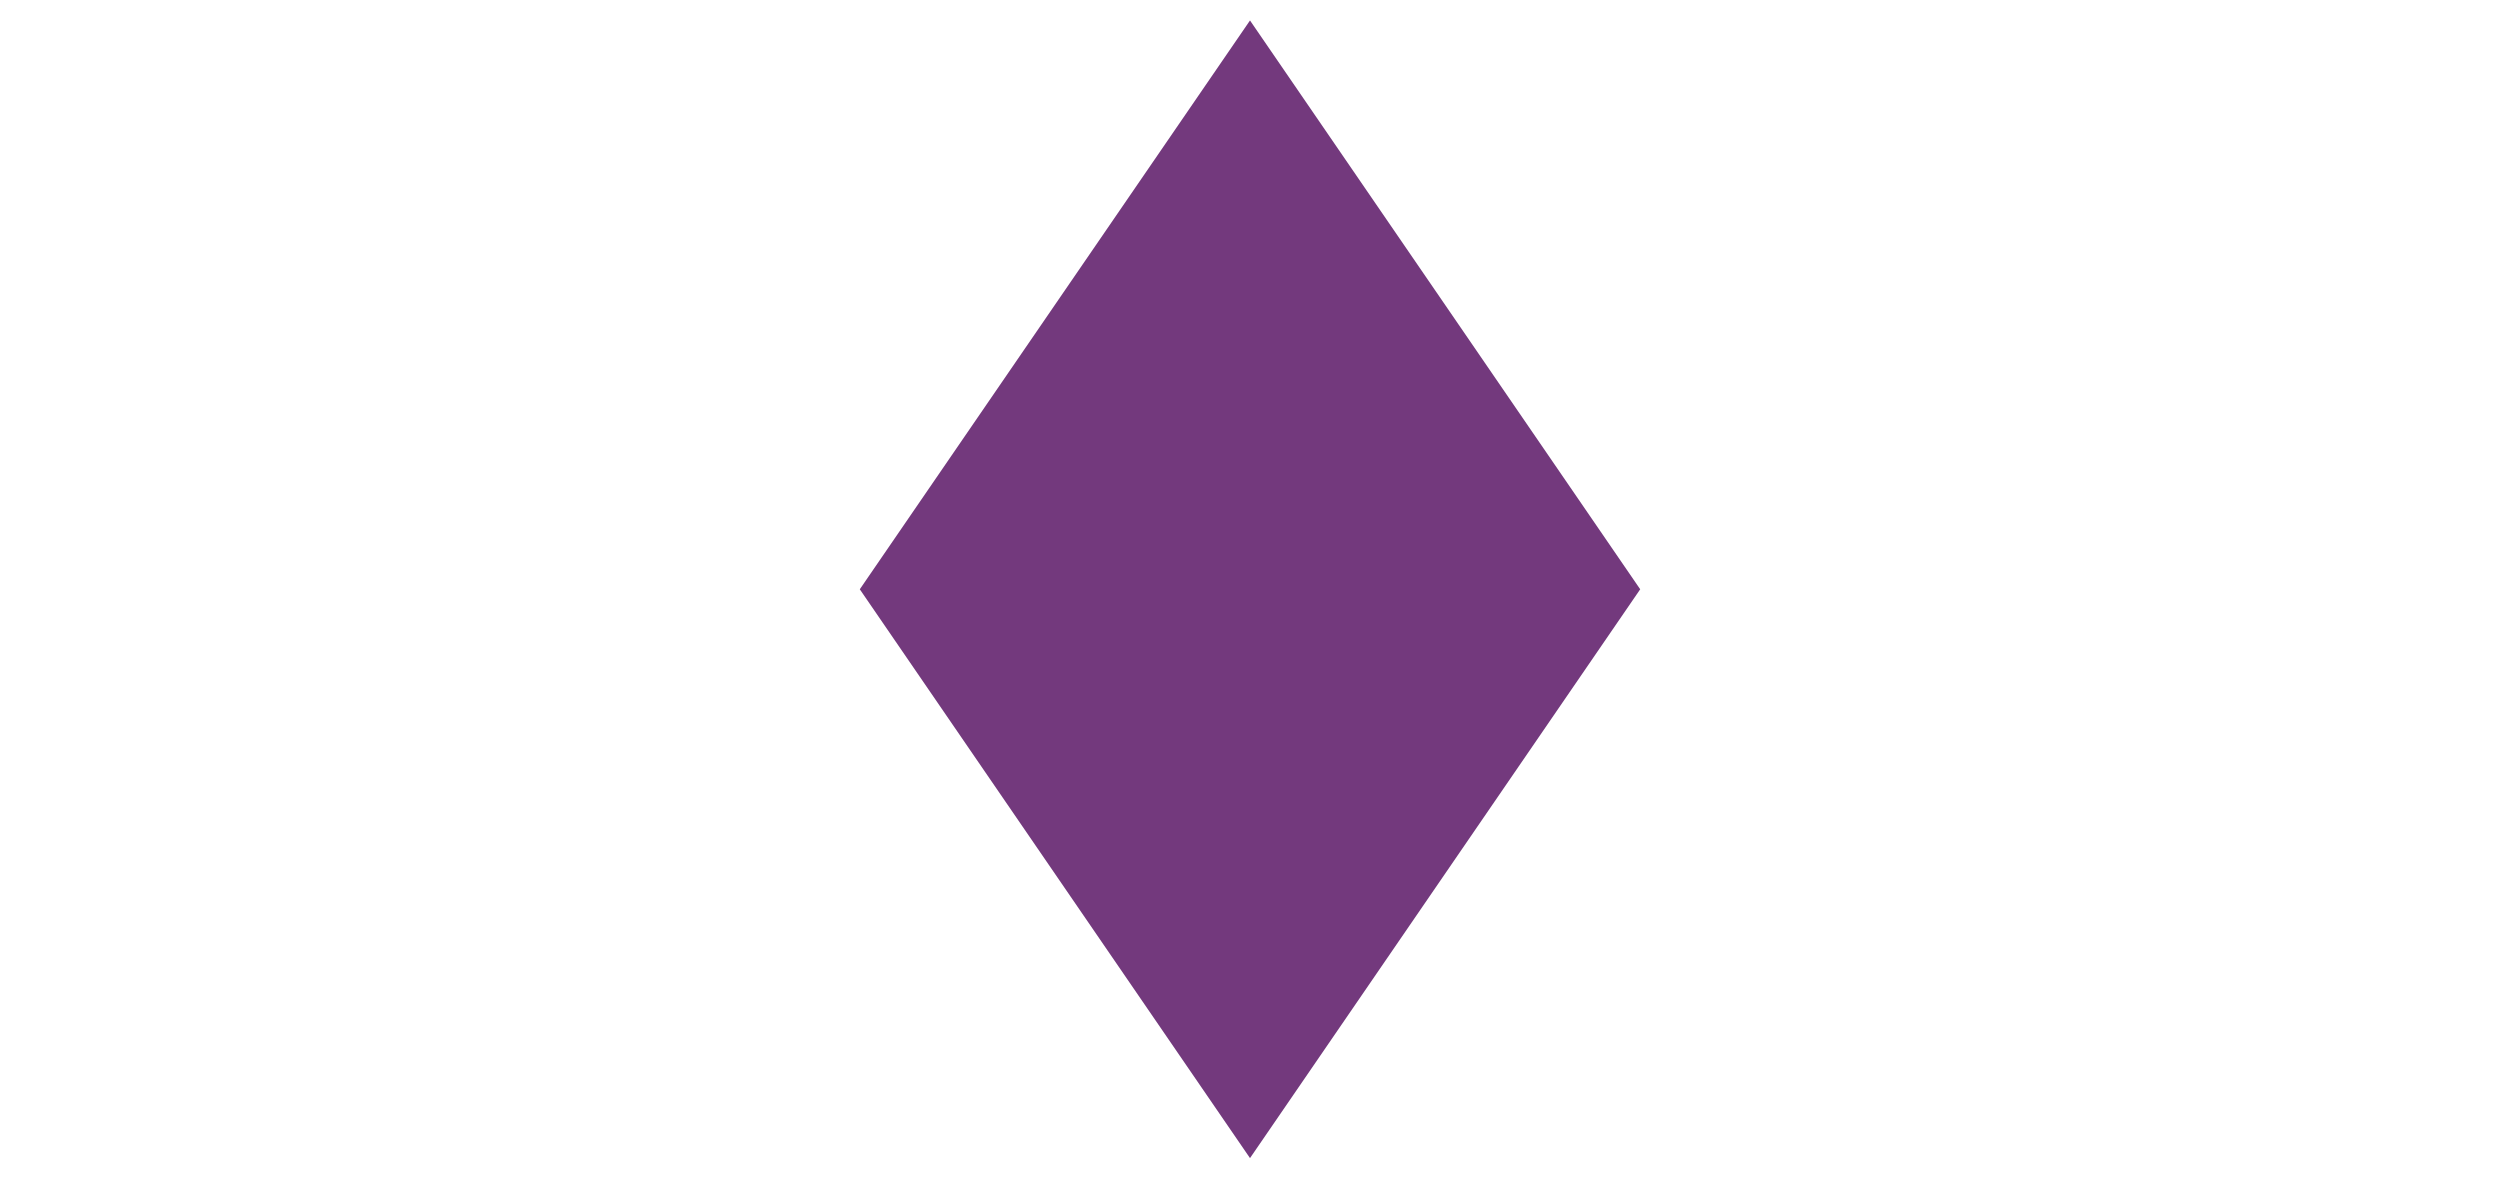
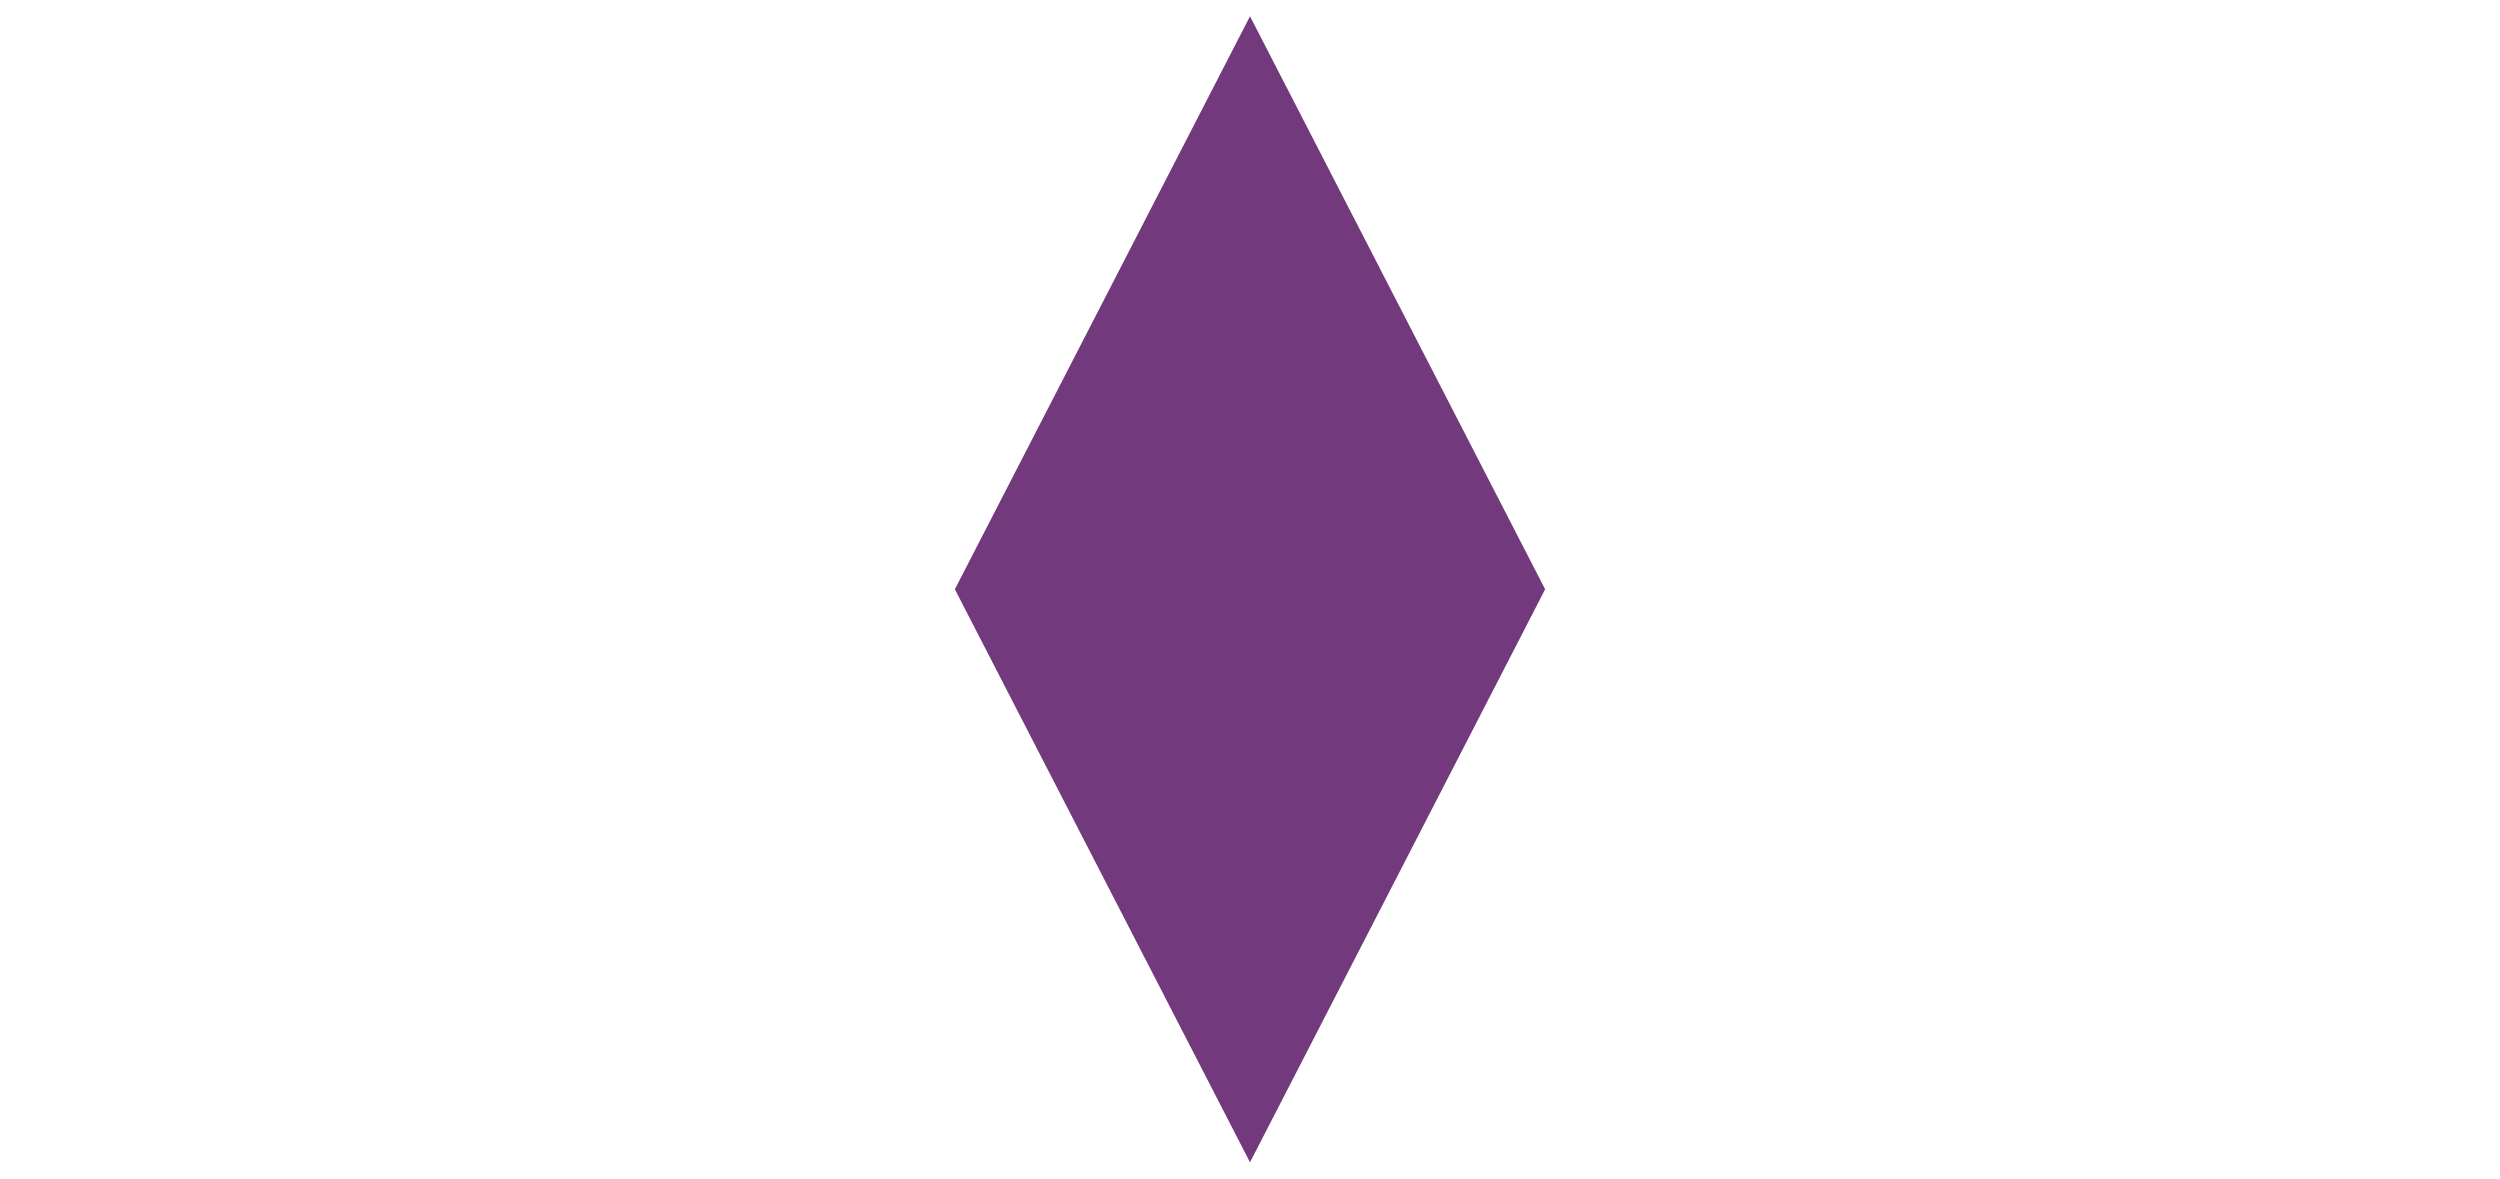
<svg xmlns="http://www.w3.org/2000/svg" xmlns:xlink="http://www.w3.org/1999/xlink" width="630mm" height="297mm" viewBox="0 0 2381.102 1122.52" version="1.1" id="svg1">
  <defs id="defs1">
    <pattern xlink:href="#Strips1_1" preserveAspectRatio="xMidYMid" id="pattern2" patternTransform="scale(4)" x="1.25" y="0" />
    <pattern patternUnits="userSpaceOnUse" width="2" height="10" patternTransform="translate(0,0) scale(2,2)" preserveAspectRatio="xMidYMid" id="Strips1_1" style="fill:#73397d">
      <rect style="stroke:none" x="0" y="-0.5" width="1" height="11" id="rect134" />
    </pattern>
    <symbol id="Sort">
      <path d="M 35,75 75,0 115,75 75,150 Z m 0,0 h 80" style="stroke-width:2px" id="path19" />
    </symbol>
    <symbol id="Decision">
      <path d="M 15,75 75,35 135,75 75,115 Z" style="stroke-width:2" id="path8" />
    </symbol>
  </defs>
  <g id="layer1">
-     <g id="original" style="fill:#73397d;fill-opacity:1;stroke:#73397d;stroke-width:3.876;stroke-dasharray:none" transform="matrix(0,8.775693,-8.775693,0,1848.728,-96.91715)">
+     <g id="original" style="fill:#73397d;fill-opacity:1;stroke:#73397d;stroke-width:3.876;stroke-dasharray:none" transform="matrix(0,8.840314,-6.637392,0,1688.356,-101.7636)">
      <path d="M 16.644,75 75,34.969 133.356,75 75,115.031 Z" style="fill:#73397d;stroke-width:3.824;stroke-dasharray:none;fill-opacity:1" id="path1" />
    </g>
  </g>
</svg>
